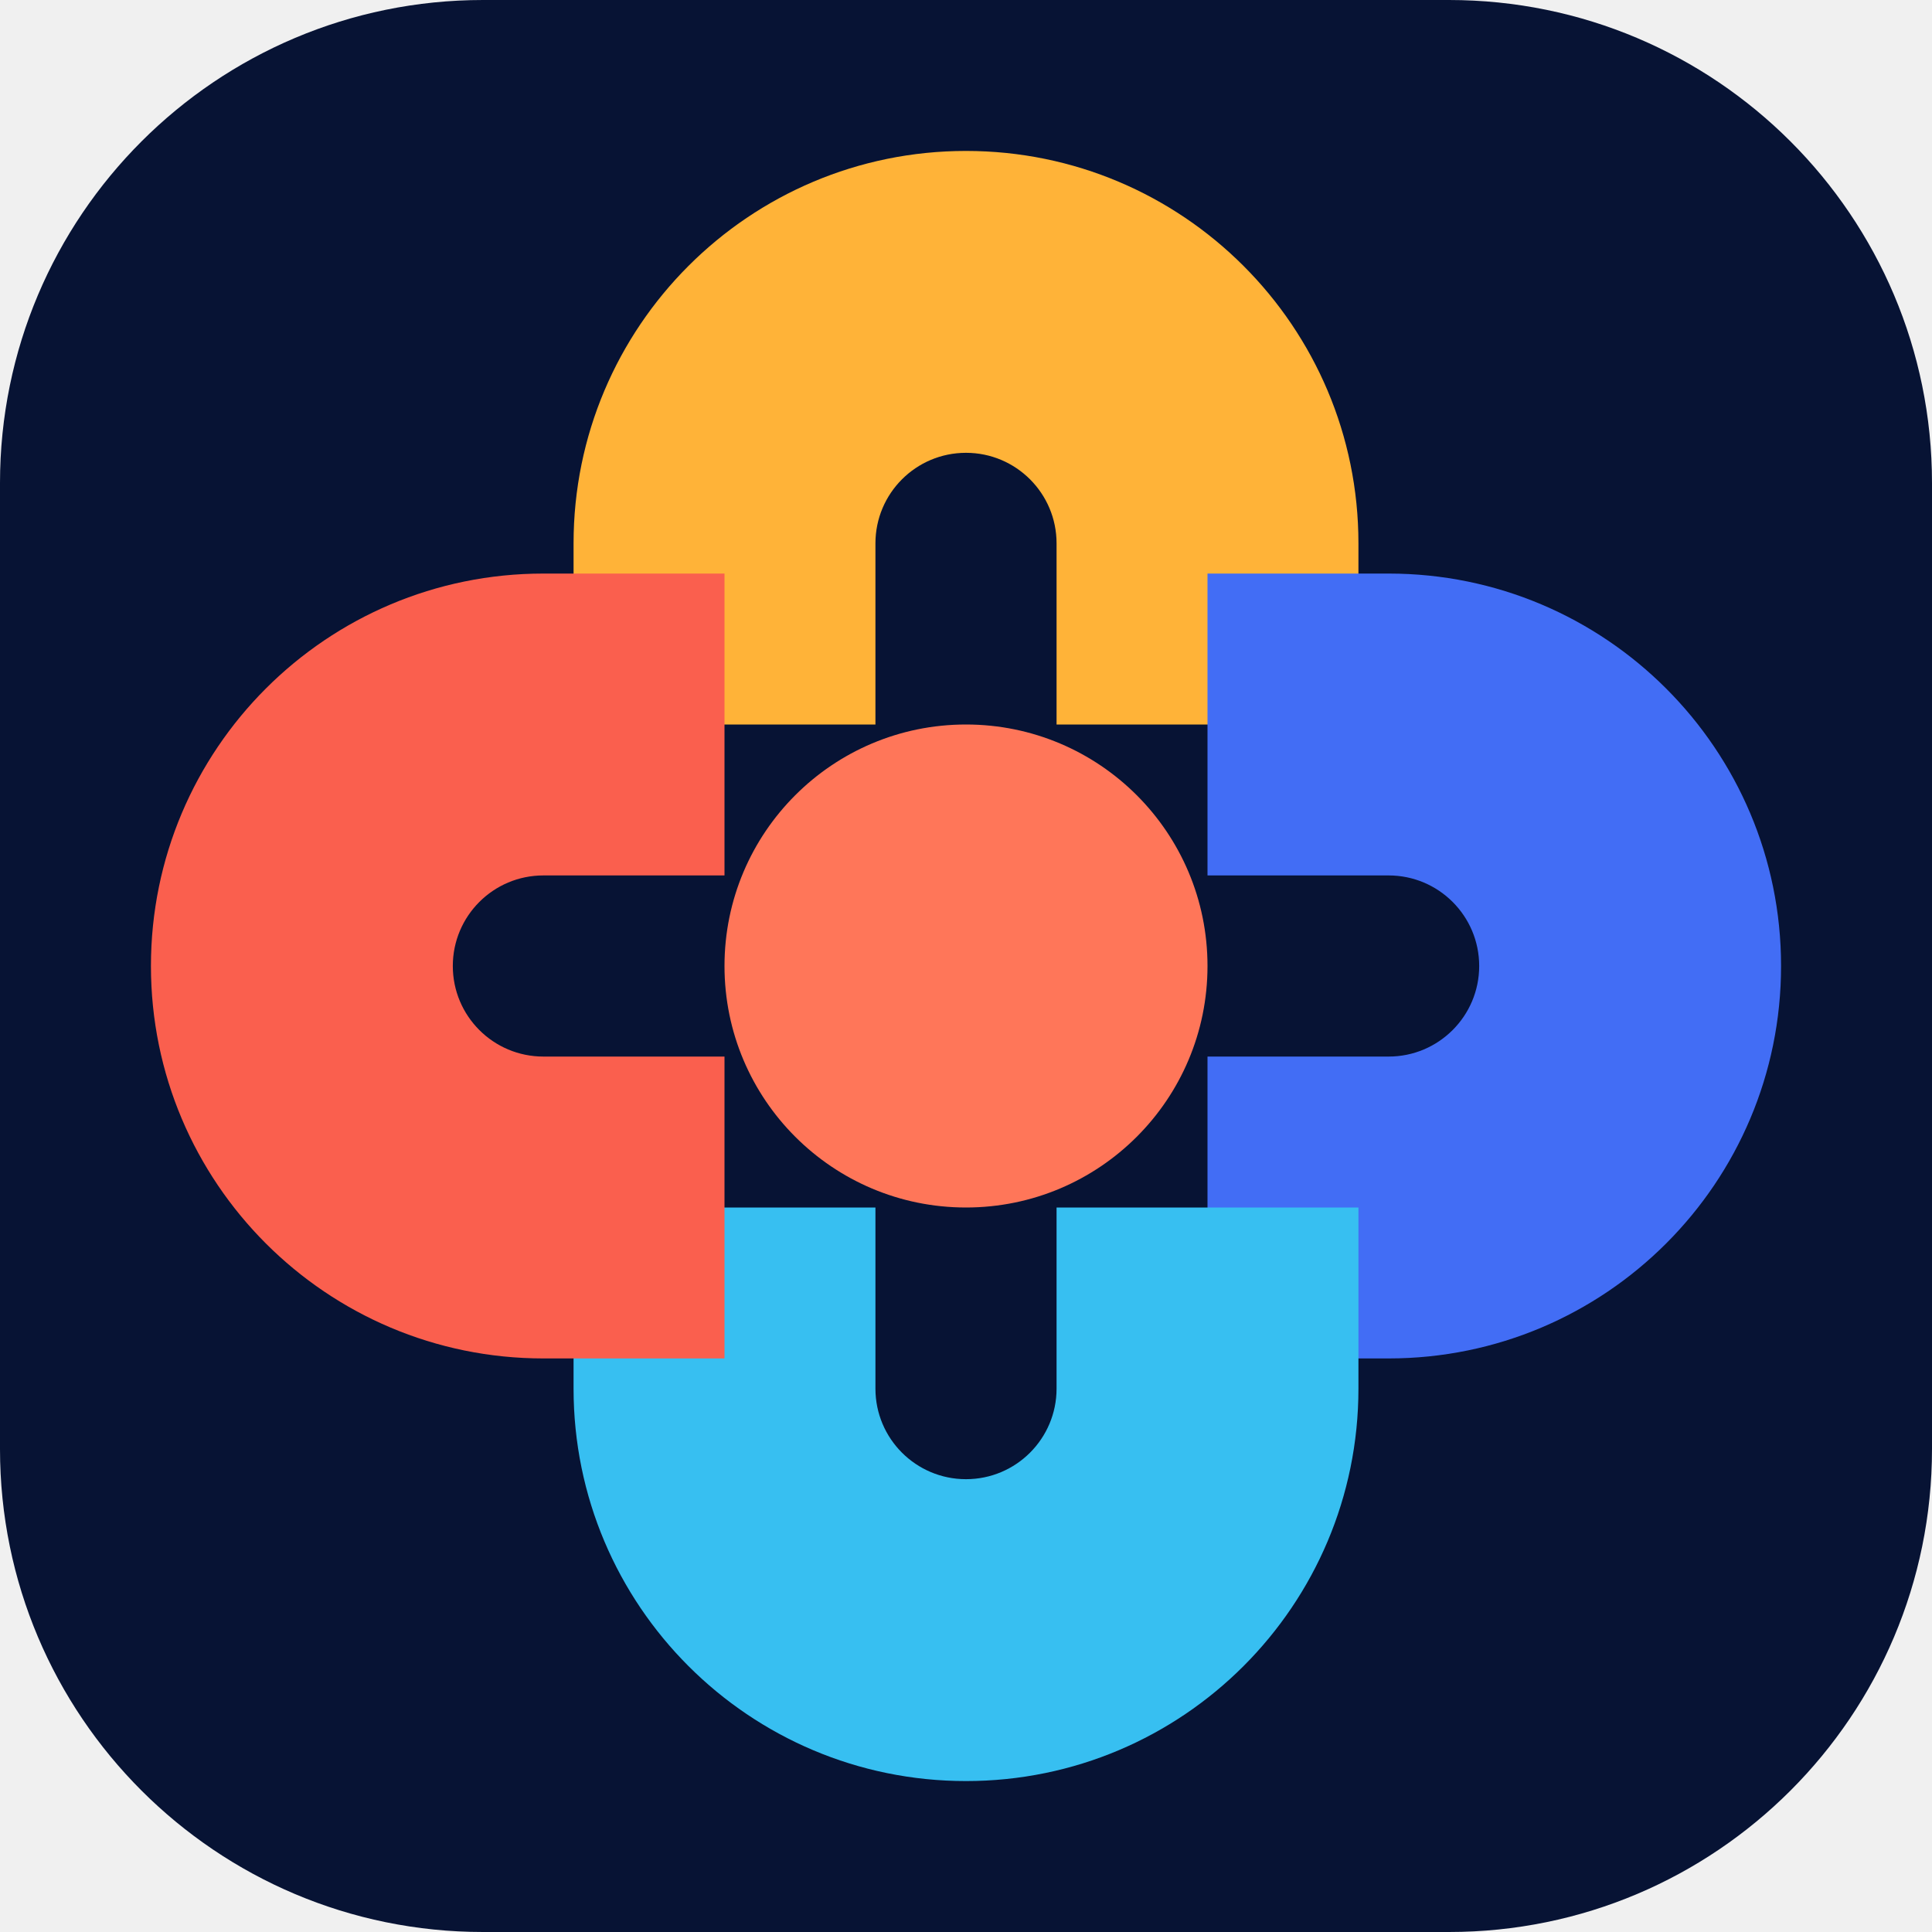
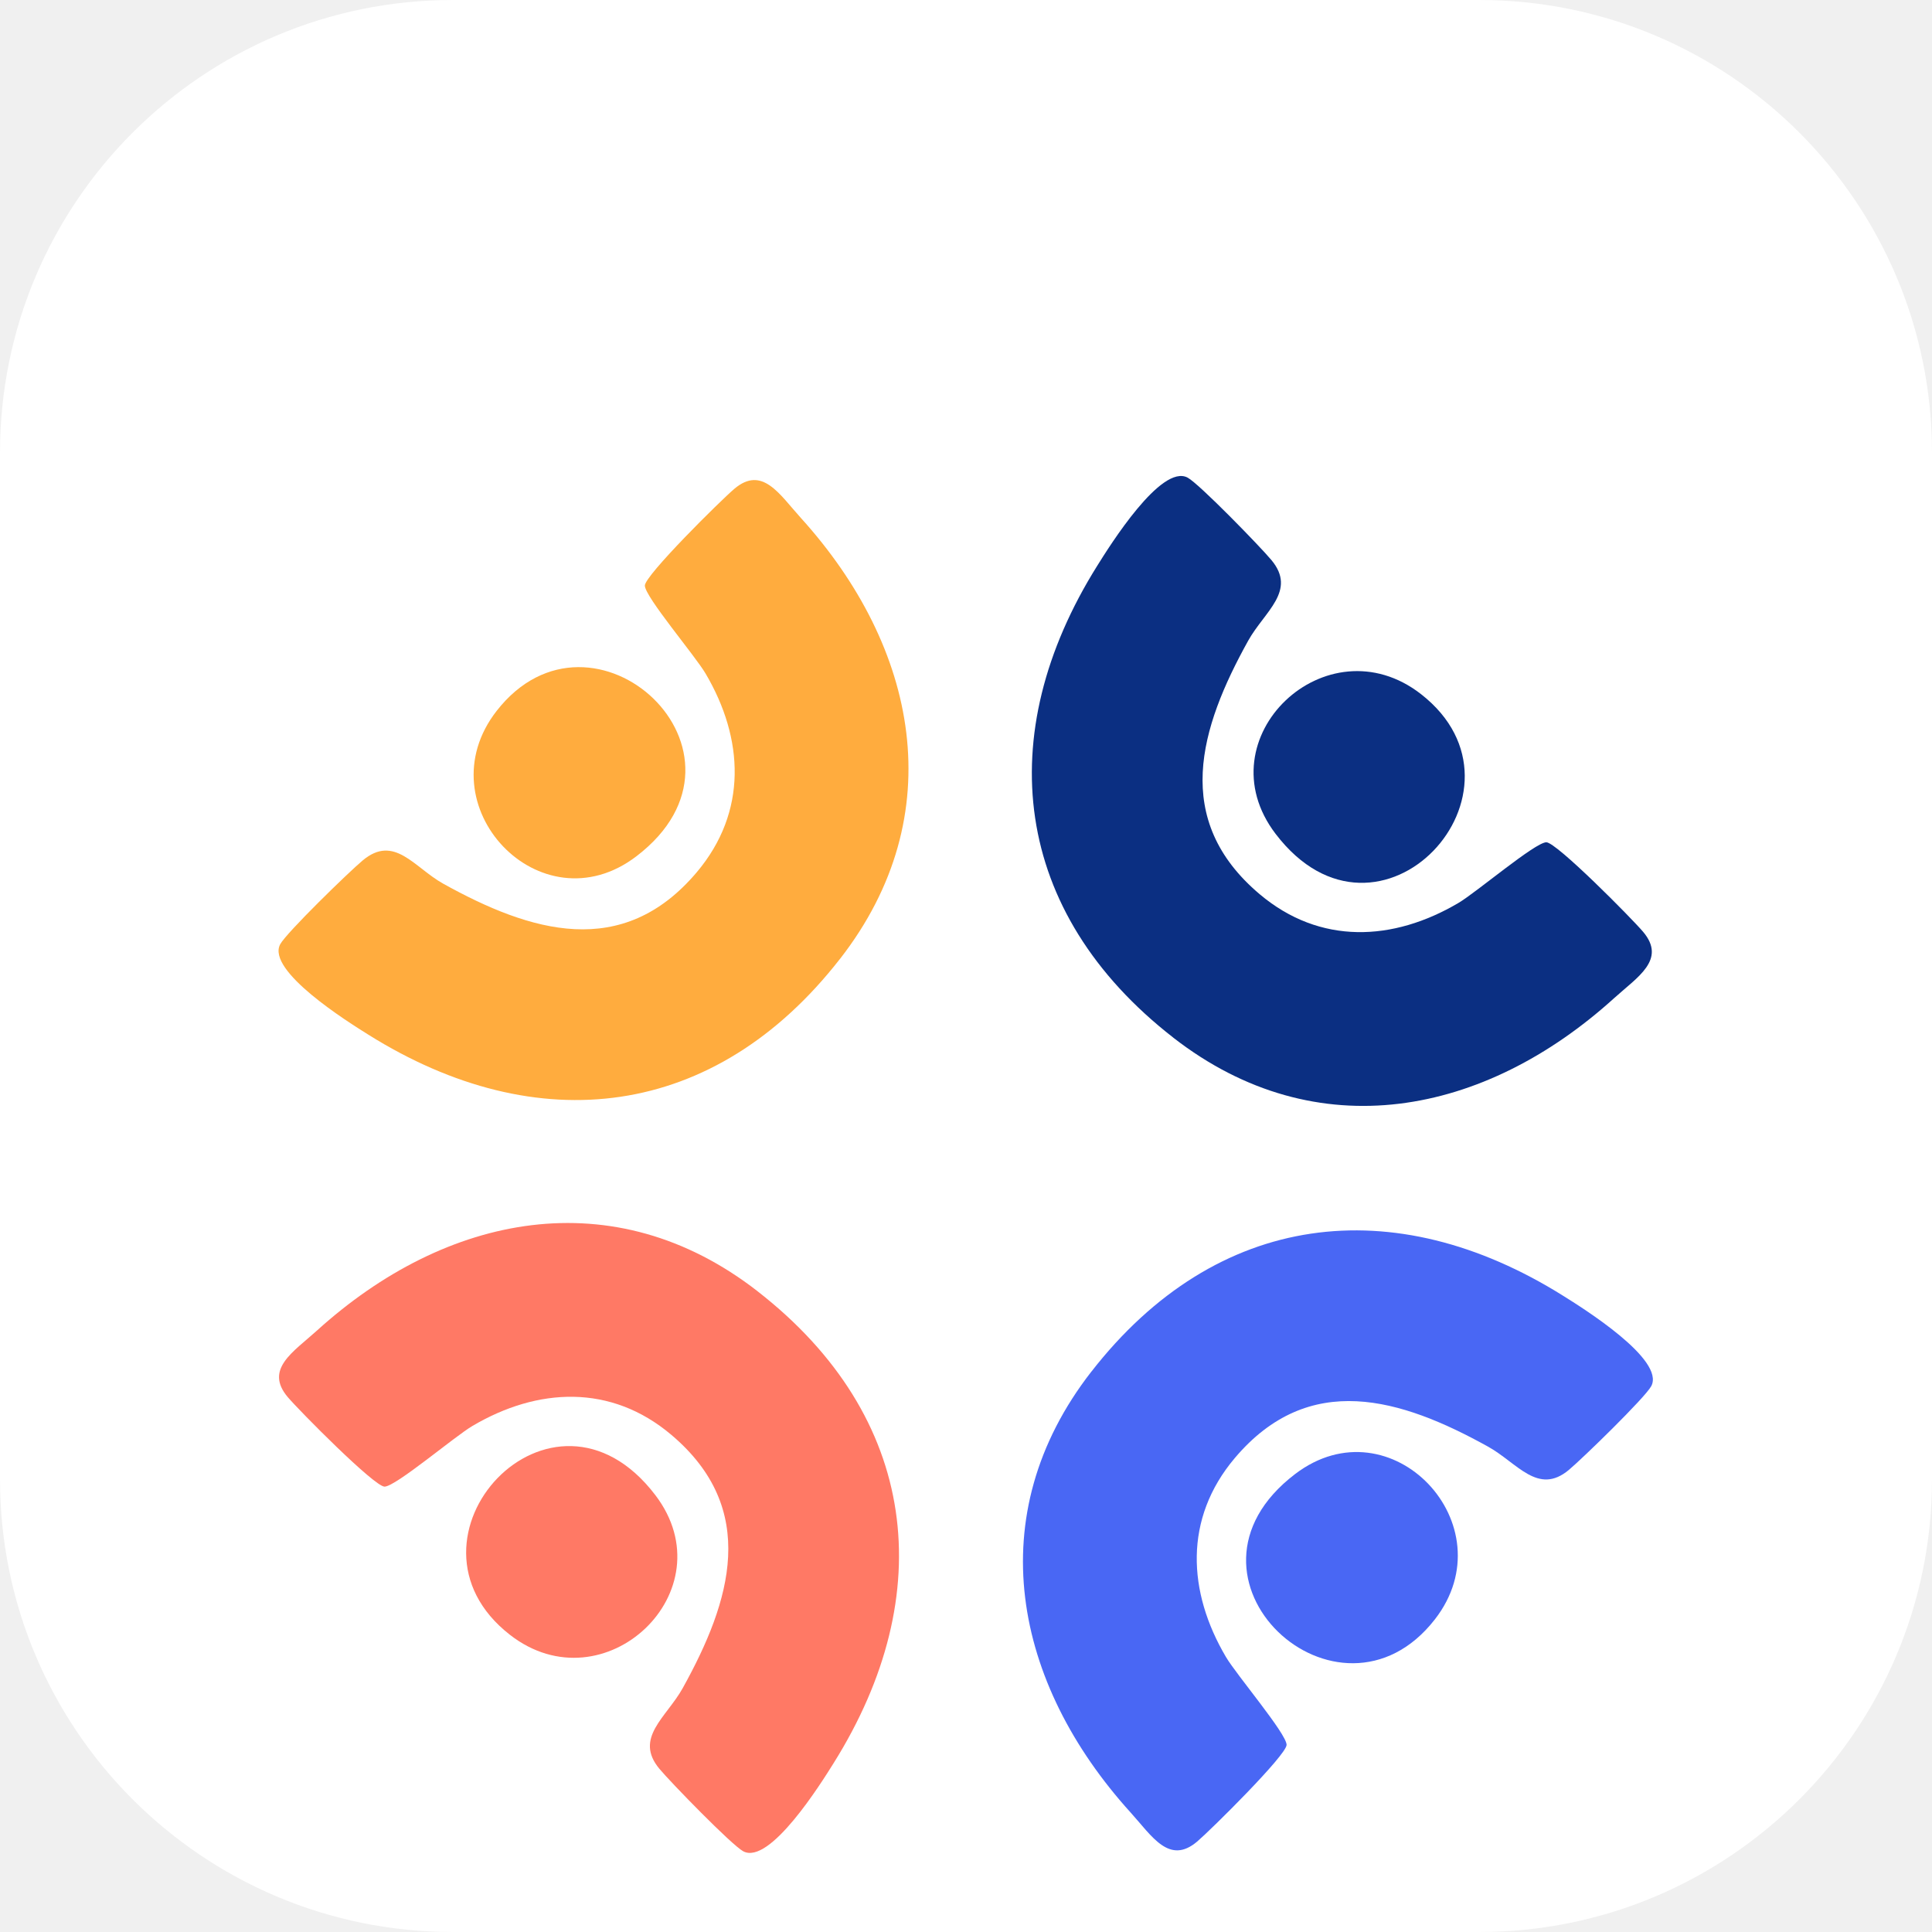
<svg xmlns="http://www.w3.org/2000/svg" viewBox="0 0 64 64">
-   <rect width="64" height="64" rx="16" fill="#071334" />
-   <circle cx="32" cy="32" r="8" fill="#ff7659" />
-   <path d="M32 5a13 13 0 0 1 13 13v6h-10v-6a3 3 0 0 0-6 0v6H19v-6A13 13 0 0 1 32 5Z" fill="#ffb338" />
-   <path d="M59 32a13 13 0 0 1-13 13h-6V35h6a3 3 0 0 0 0-6h-6V19h6a13 13 0 0 1 13 13Z" fill="#426df5" />
-   <path d="M32 59a13 13 0 0 1-13-13v-6h10v6a3 3 0 0 0 6 0v-6h10v6a13 13 0 0 1-13 13Z" fill="#37bff1" />
-   <path d="M5 32a13 13 0 0 1 13-13h6v10h-6a3 3 0 0 0 0 6h6v10h-6A13 13 0 0 1 5 32Z" fill="#fa5f4e" />
+   <rect width="64" height="64" rx="15" fill="#fff" />
+   <g transform="translate(7 5) scale(.139)">
+     <path fill="#0b2f82" d="M229.24 211.31c34.25 26.64 74.27 18.51 105.05-9.38 5.59-5.07 12.57-9.18 6.92-15.85-2.72-3.21-20.66-21.35-23.06-21.32-2.68.04-16.65 11.93-20.94 14.46-15.52 9.16-32.97 10.06-47.37-2.09-21-17.73-14.26-39.65-2.74-60.4 3.87-6.96 11.67-11.87 5.55-19.22-2.72-3.26-17.21-18.16-19.97-19.65-6.31-3.4-18.58 16.25-21.56 21.02-25.19 40.24-20.28 82.55 18.13 112.43Z" />
+     <path fill="#0b2f82" d="M253.63 162.74c24.69 32.39 63.99-10.43 34.66-33.29-22.45-17.49-52.06 10.45-34.66 33.29Z" />
+     <path fill="#ff7965" d="M130.2 271.77c-34.25-26.64-74.27-18.51-105.05 9.38-5.59 5.07-12.57 9.18-6.92 15.85 2.72 3.21 20.66 21.35 23.06 21.32 2.68-.04 16.65-11.93 20.94-14.46 15.52-9.16 32.97-10.06 47.37 2.09 21 17.73 14.26 39.65 2.74 60.4-3.87 6.96-11.67 11.87-5.55 19.22 2.72 3.26 17.21 18.16 19.97 19.65 6.31 3.4 18.58-16.25 21.56-21.02 25.19-40.24 20.28-82.55-18.13-112.43Z" />
+     <path fill="#ff7965" d="M105.82 320.34c-24.69-32.39-63.99 10.43-34.66 33.29 22.45 17.49 52.06-10.45 34.66-33.29Z" />
+     <path fill="#4967f4" d="M209.71 290.94c-26.64 34.25-18.51 74.27 9.38 105.05 5.07 5.59 9.18 12.57 15.85 6.92 3.21-2.72 21.35-20.66 21.32-23.06-.04-2.68-11.93-16.65-14.46-20.94-9.16-15.52-10.06-32.97 2.09-47.37 17.73-21 39.65-14.26 60.4-2.74 6.96 3.87 11.87 11.67 19.22 5.55 3.26-2.72 18.16-17.21 19.65-19.97 3.4-6.31-16.25-18.58-21.02-21.56-40.24-25.19-82.55-20.28-112.43 18.13Z" />
+     <path fill="#4967f4" d="M258.29 315.32c-32.39 24.69 10.43 63.99 33.29 34.66 17.49-22.45-10.45-52.06-33.29-34.66Z" />
+     <path fill="#ffac3e" d="M149.87 192.5c26.64-34.25 18.51-74.27-9.38-105.05-5.07-5.59-9.18-12.57-15.85-6.92-3.21 2.72-21.35 20.66-21.32 23.06.04 2.68 11.93 16.65 14.46 20.94 9.16 15.52 10.06 32.97-2.09 47.37-17.73 21-39.65 14.26-60.4 2.74-6.96-3.87-11.67-11.87-19.22-5.55-3.26 2.72-18.16 17.21-19.65 19.97-3.4 6.31 16.25 18.58 21.02 21.56 40.24 25.19 82.55 20.28 112.43-18.13Z" />
+     <path fill="#ffac3e" d="M101.29 168.11c32.39-24.69-10.43-63.99-33.29-34.66-17.49 22.45 10.45 52.06 33.29 34.66Z" />
+   </g>
</svg>
